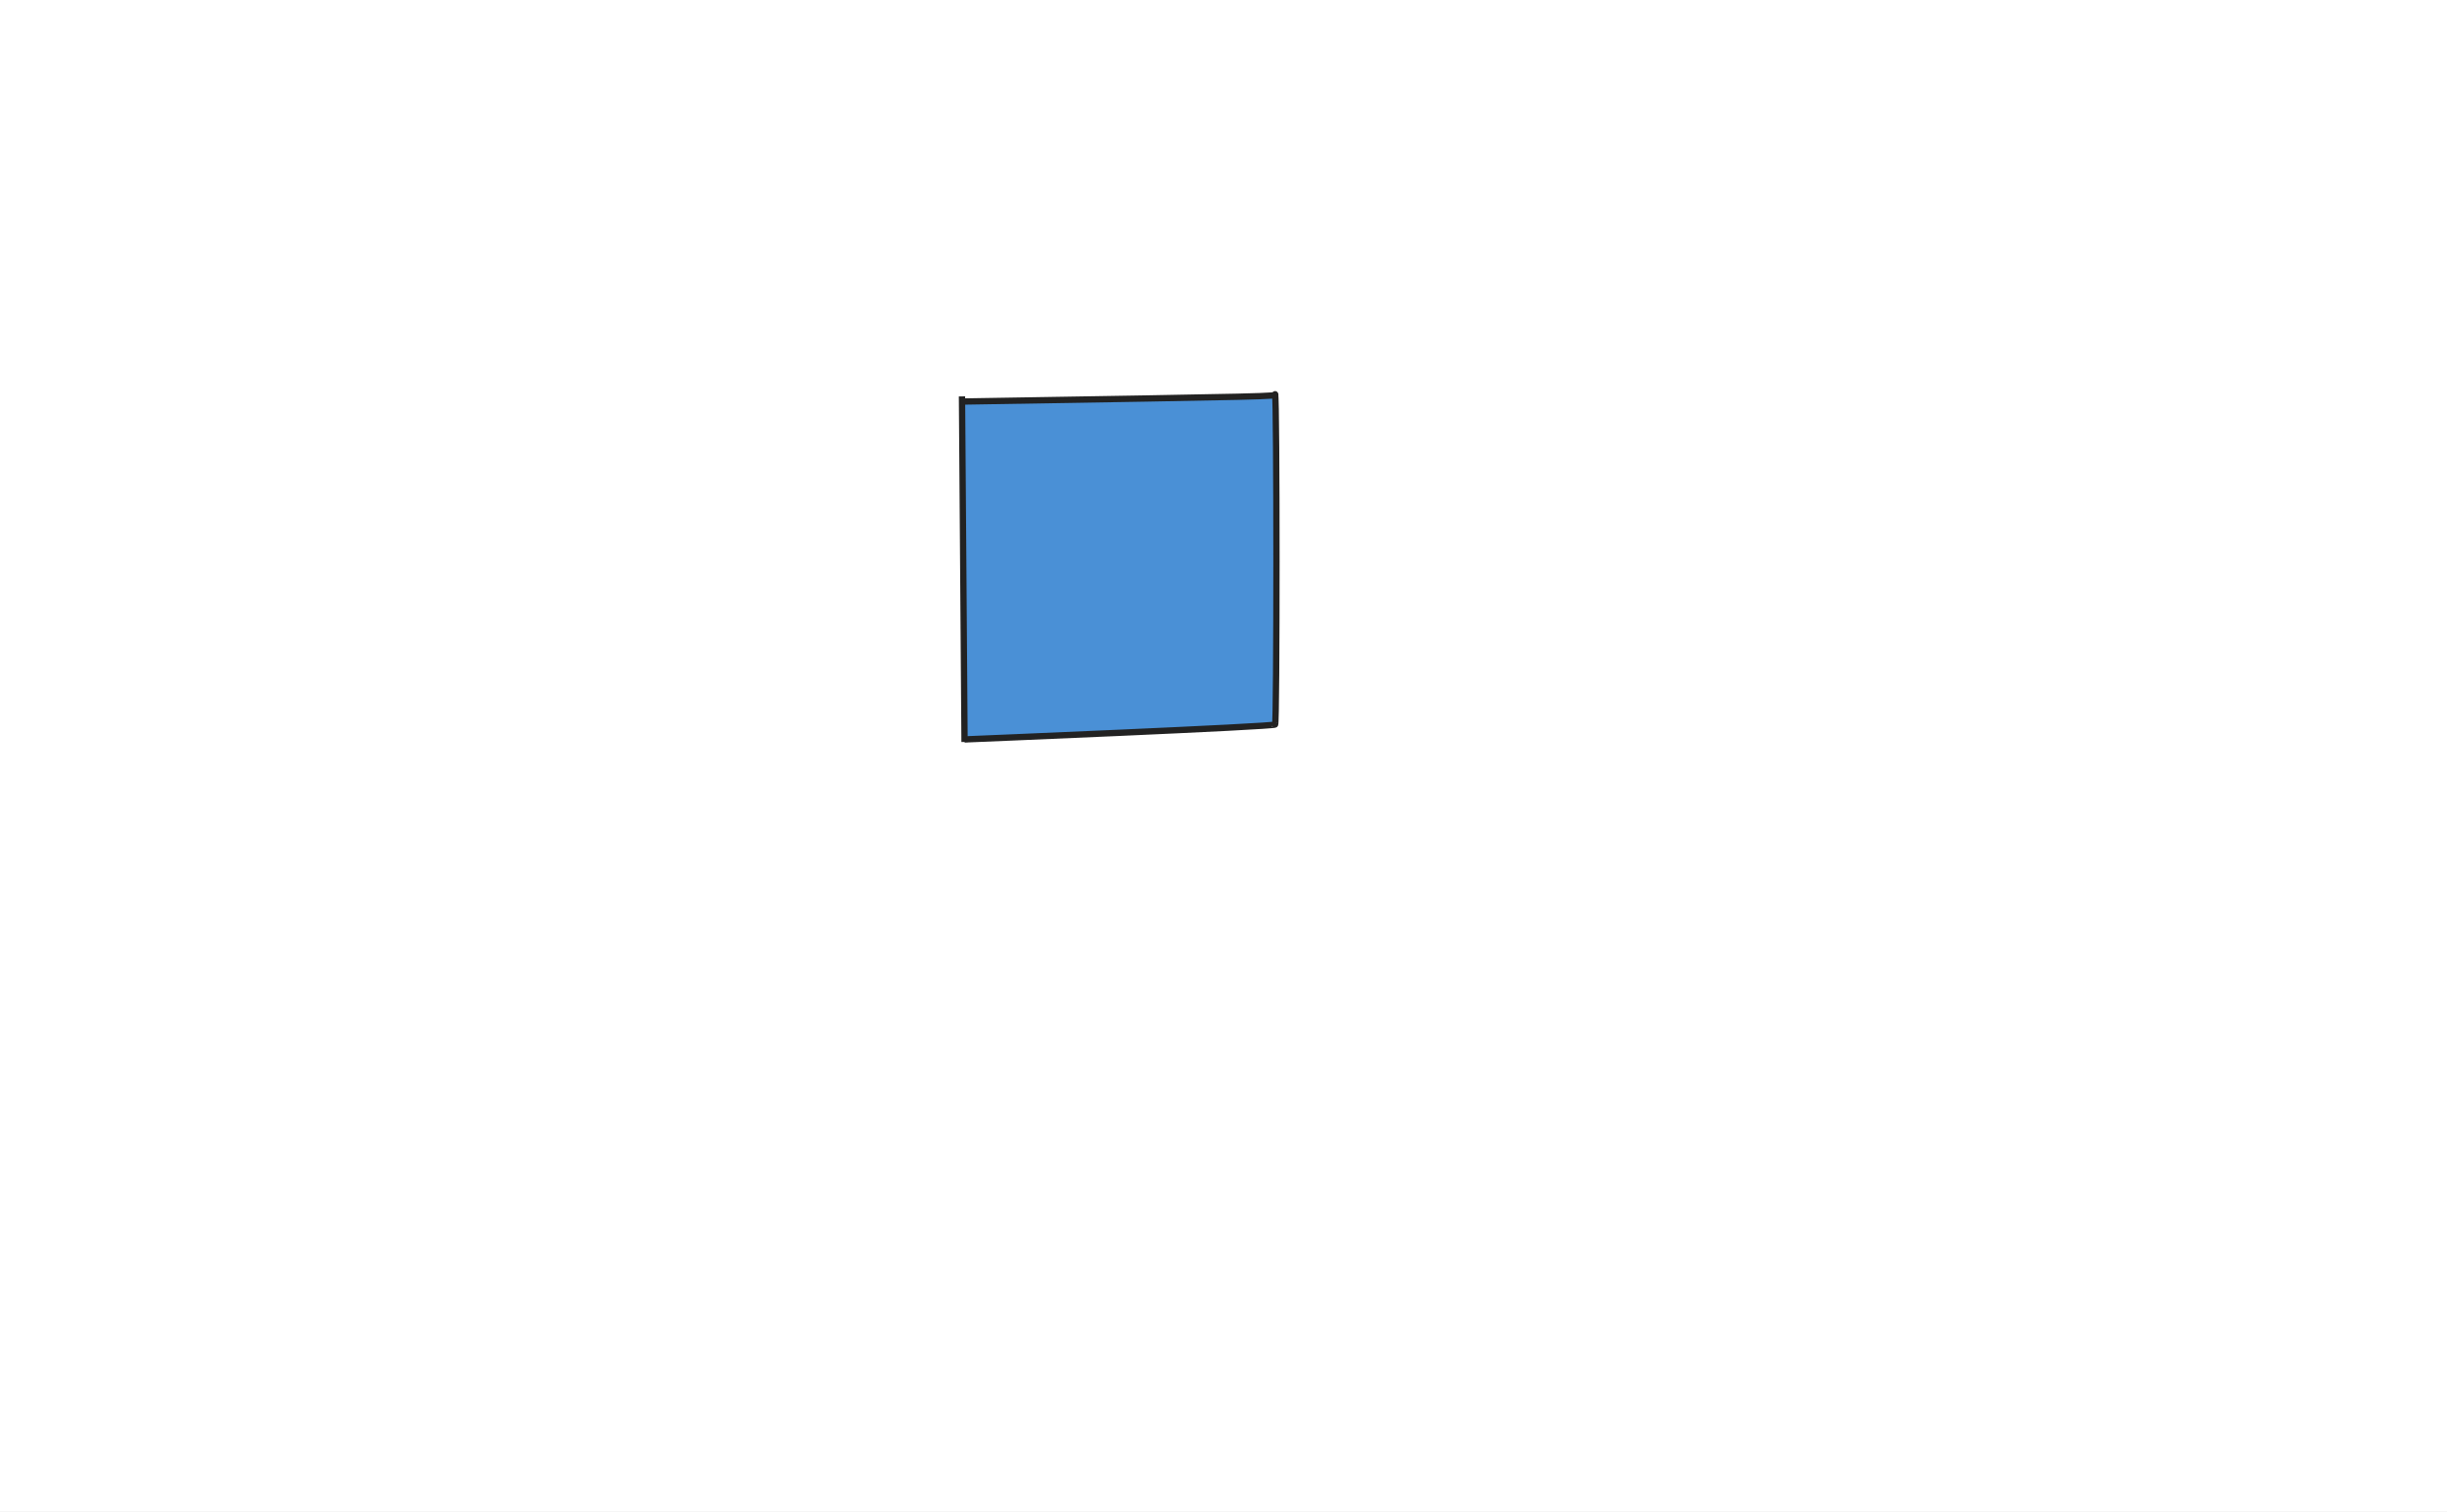
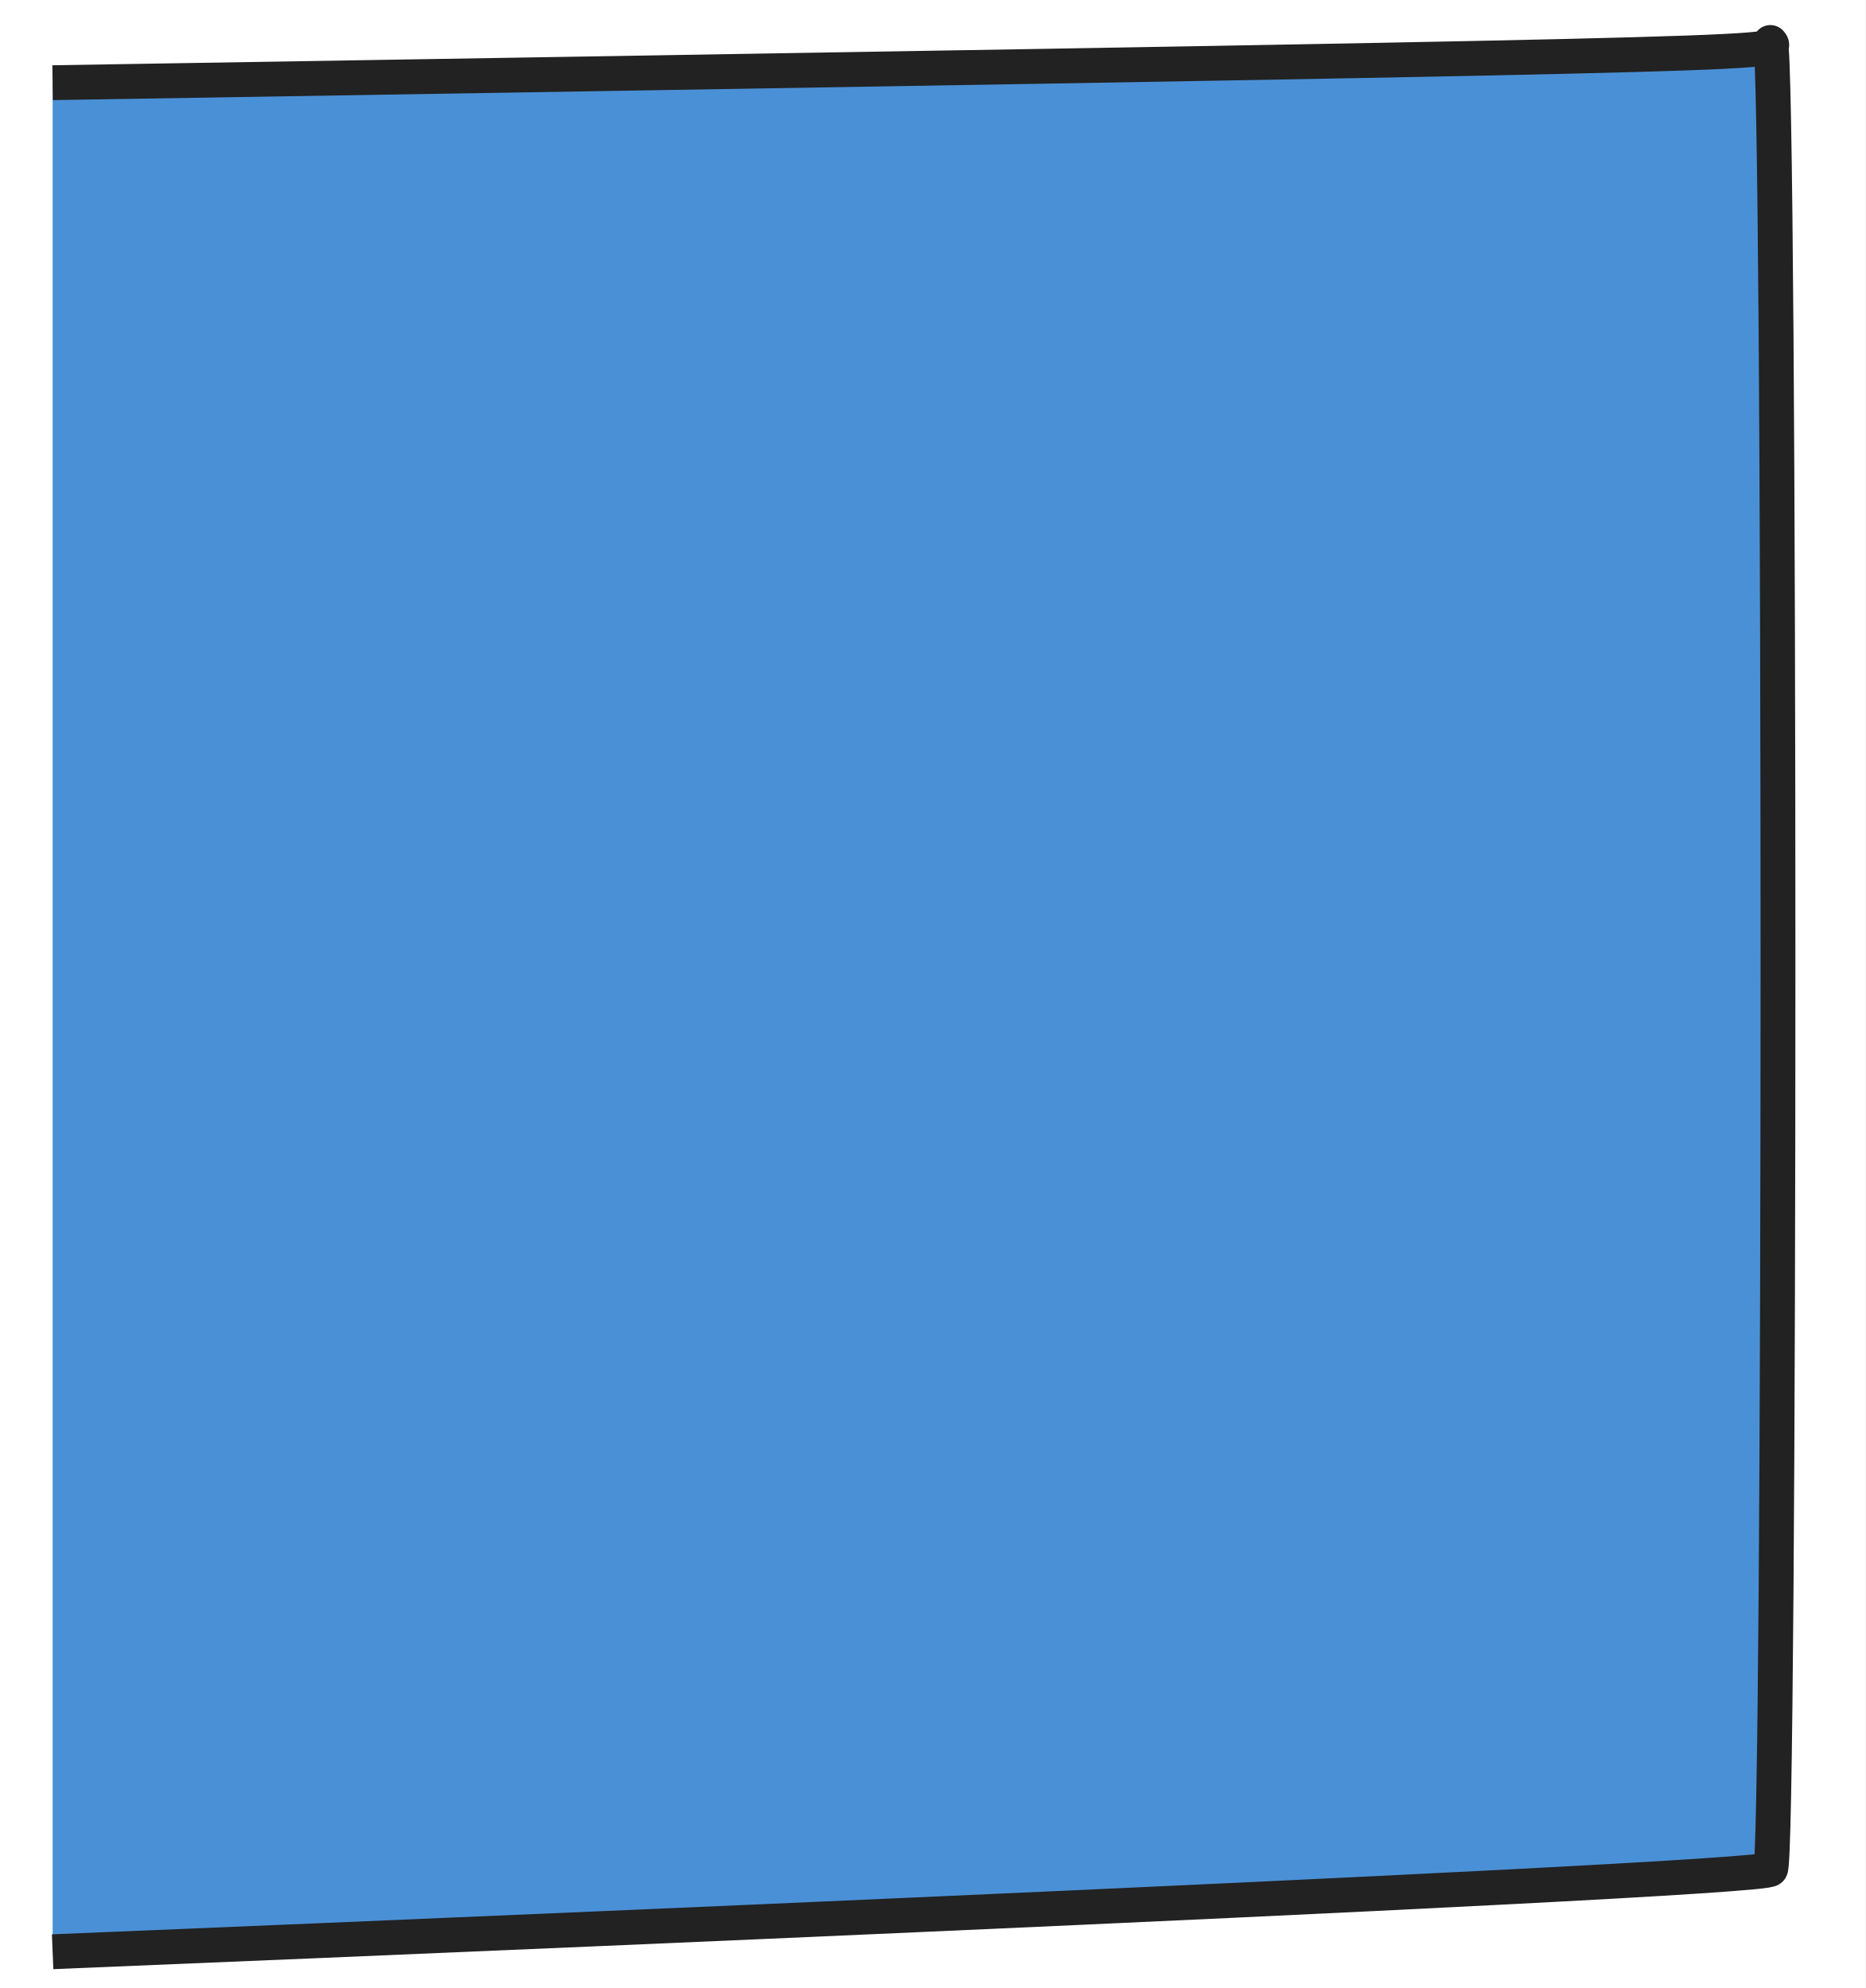
- <svg xmlns="http://www.w3.org/2000/svg" width="777" height="480" style="">
+ <svg xmlns="http://www.w3.org/2000/svg" width="107.081" height="114.146" style="">
  <rect id="backgroundrect" width="100%" height="100%" x="0" y="0" fill="#FFFFFF" stroke="none" />
  <g class="currentLayer" style="">
    <path fill="#4a90d6" fill-opacity="1" stroke="#222222" stroke-opacity="1" stroke-width="2" stroke-dasharray="none" stroke-linejoin="round" stroke-linecap="butt" stroke-dashoffset="" fill-rule="nonzero" opacity="1" marker-start="" marker-mid="" marker-end="" id="svg_3" d="M295.704,296.618 " style="color: rgb(0, 0, 0);" class="" />
    <path fill="#4a90d6" fill-opacity="1" stroke="#222222" stroke-opacity="1" stroke-width="2" stroke-dasharray="none" stroke-linejoin="round" stroke-linecap="butt" stroke-dashoffset="" fill-rule="nonzero" opacity="1" marker-start="" marker-mid="" marker-end="" id="svg_5" d="M302.208,180.358 " style="color: rgb(0, 0, 0);" class="" />
    <path fill="#4a90d6" fill-opacity="1" stroke="#222222" stroke-opacity="1" stroke-width="2" stroke-dasharray="none" stroke-linejoin="round" stroke-linecap="butt" stroke-dashoffset="" fill-rule="nonzero" opacity="1" marker-start="" marker-mid="" marker-end="" id="svg_11" d="M211.151,124.26 " style="color: rgb(0, 0, 0);" />
-     <path fill="#4a90d6" fill-opacity="1" stroke="#222222" stroke-opacity="1" stroke-width="2" stroke-dasharray="none" stroke-linejoin="round" stroke-linecap="butt" stroke-dashoffset="" fill-rule="nonzero" opacity="1" marker-start="" marker-mid="" marker-end="" id="svg_15" d="M306.273,127.512 C405.46,125.886 405.46,125.886 404.878,125.203 C405.46,125.886 405.46,230.764 404.878,230.081 C405.46,230.764 306.273,234.829 306.273,234.829 " style="color: rgb(0, 0, 0);" class="" />
+     <path fill="#4a90d6" fill-opacity="1" stroke="#222222" stroke-opacity="1" stroke-width="2" stroke-dasharray="none" stroke-linejoin="round" stroke-linecap="butt" stroke-dashoffset="" fill-rule="nonzero" opacity="1" marker-start="" marker-mid="" marker-end="" id="svg_15" d="M3.021,4.748 C102.208,3.122 102.208,3.122 101.626,2.439 C102.208,3.122 102.208,108 101.626,107.317 C102.208,108 3.021,112.065 3.021,112.065 " style="color: rgb(0, 0, 0);" class="" />
    <path fill="#4a90d6" fill-opacity="1" stroke="#222222" stroke-opacity="1" stroke-width="2" stroke-dasharray="none" stroke-linejoin="round" stroke-linecap="butt" stroke-dashoffset="" fill-rule="nonzero" opacity="1" marker-start="" marker-mid="" marker-end="" id="svg_1" d="M421.72,169.789 " style="color: rgb(0, 0, 0);" class="" />
-     <path fill="#4a90d6" fill-opacity="1" stroke="#222222" stroke-opacity="1" stroke-width="2" stroke-dasharray="none" stroke-linejoin="round" stroke-linecap="butt" stroke-dashoffset="" fill-rule="nonzero" opacity="1" marker-start="" marker-mid="" marker-end="" d="M305.46,125.886 L306.273,235.642 " id="svg_6" class="" />
  </g>
</svg>
